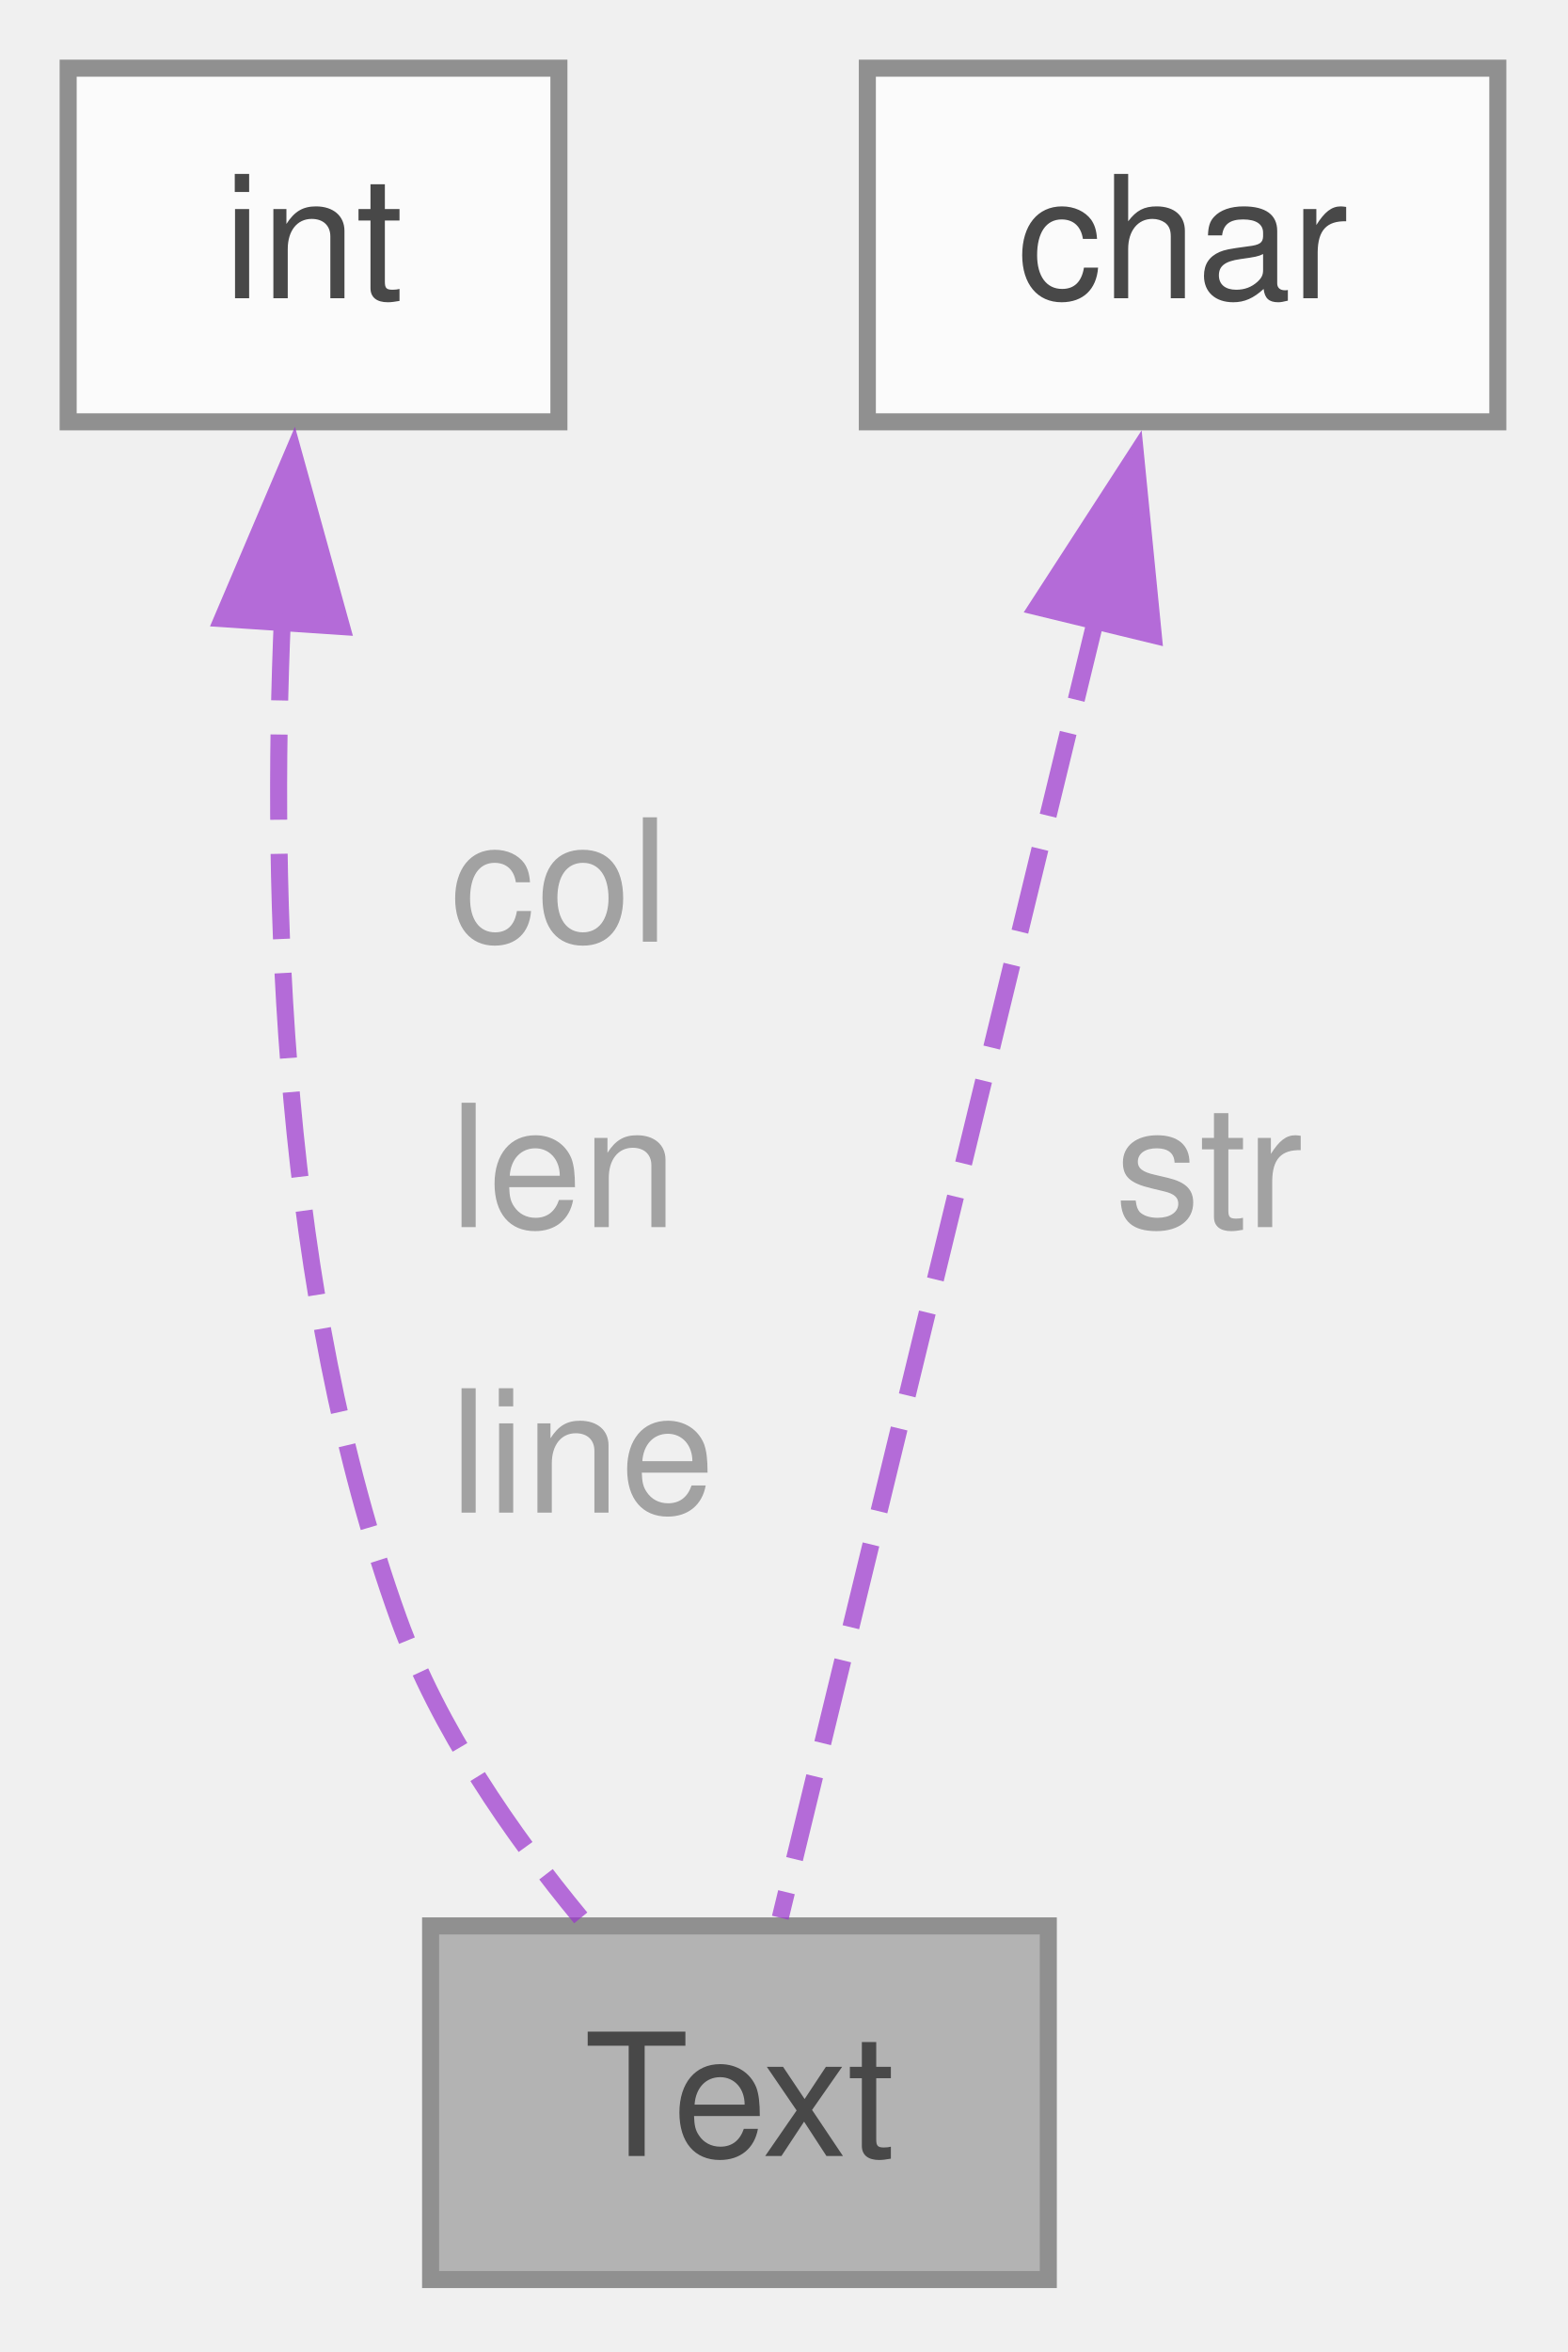
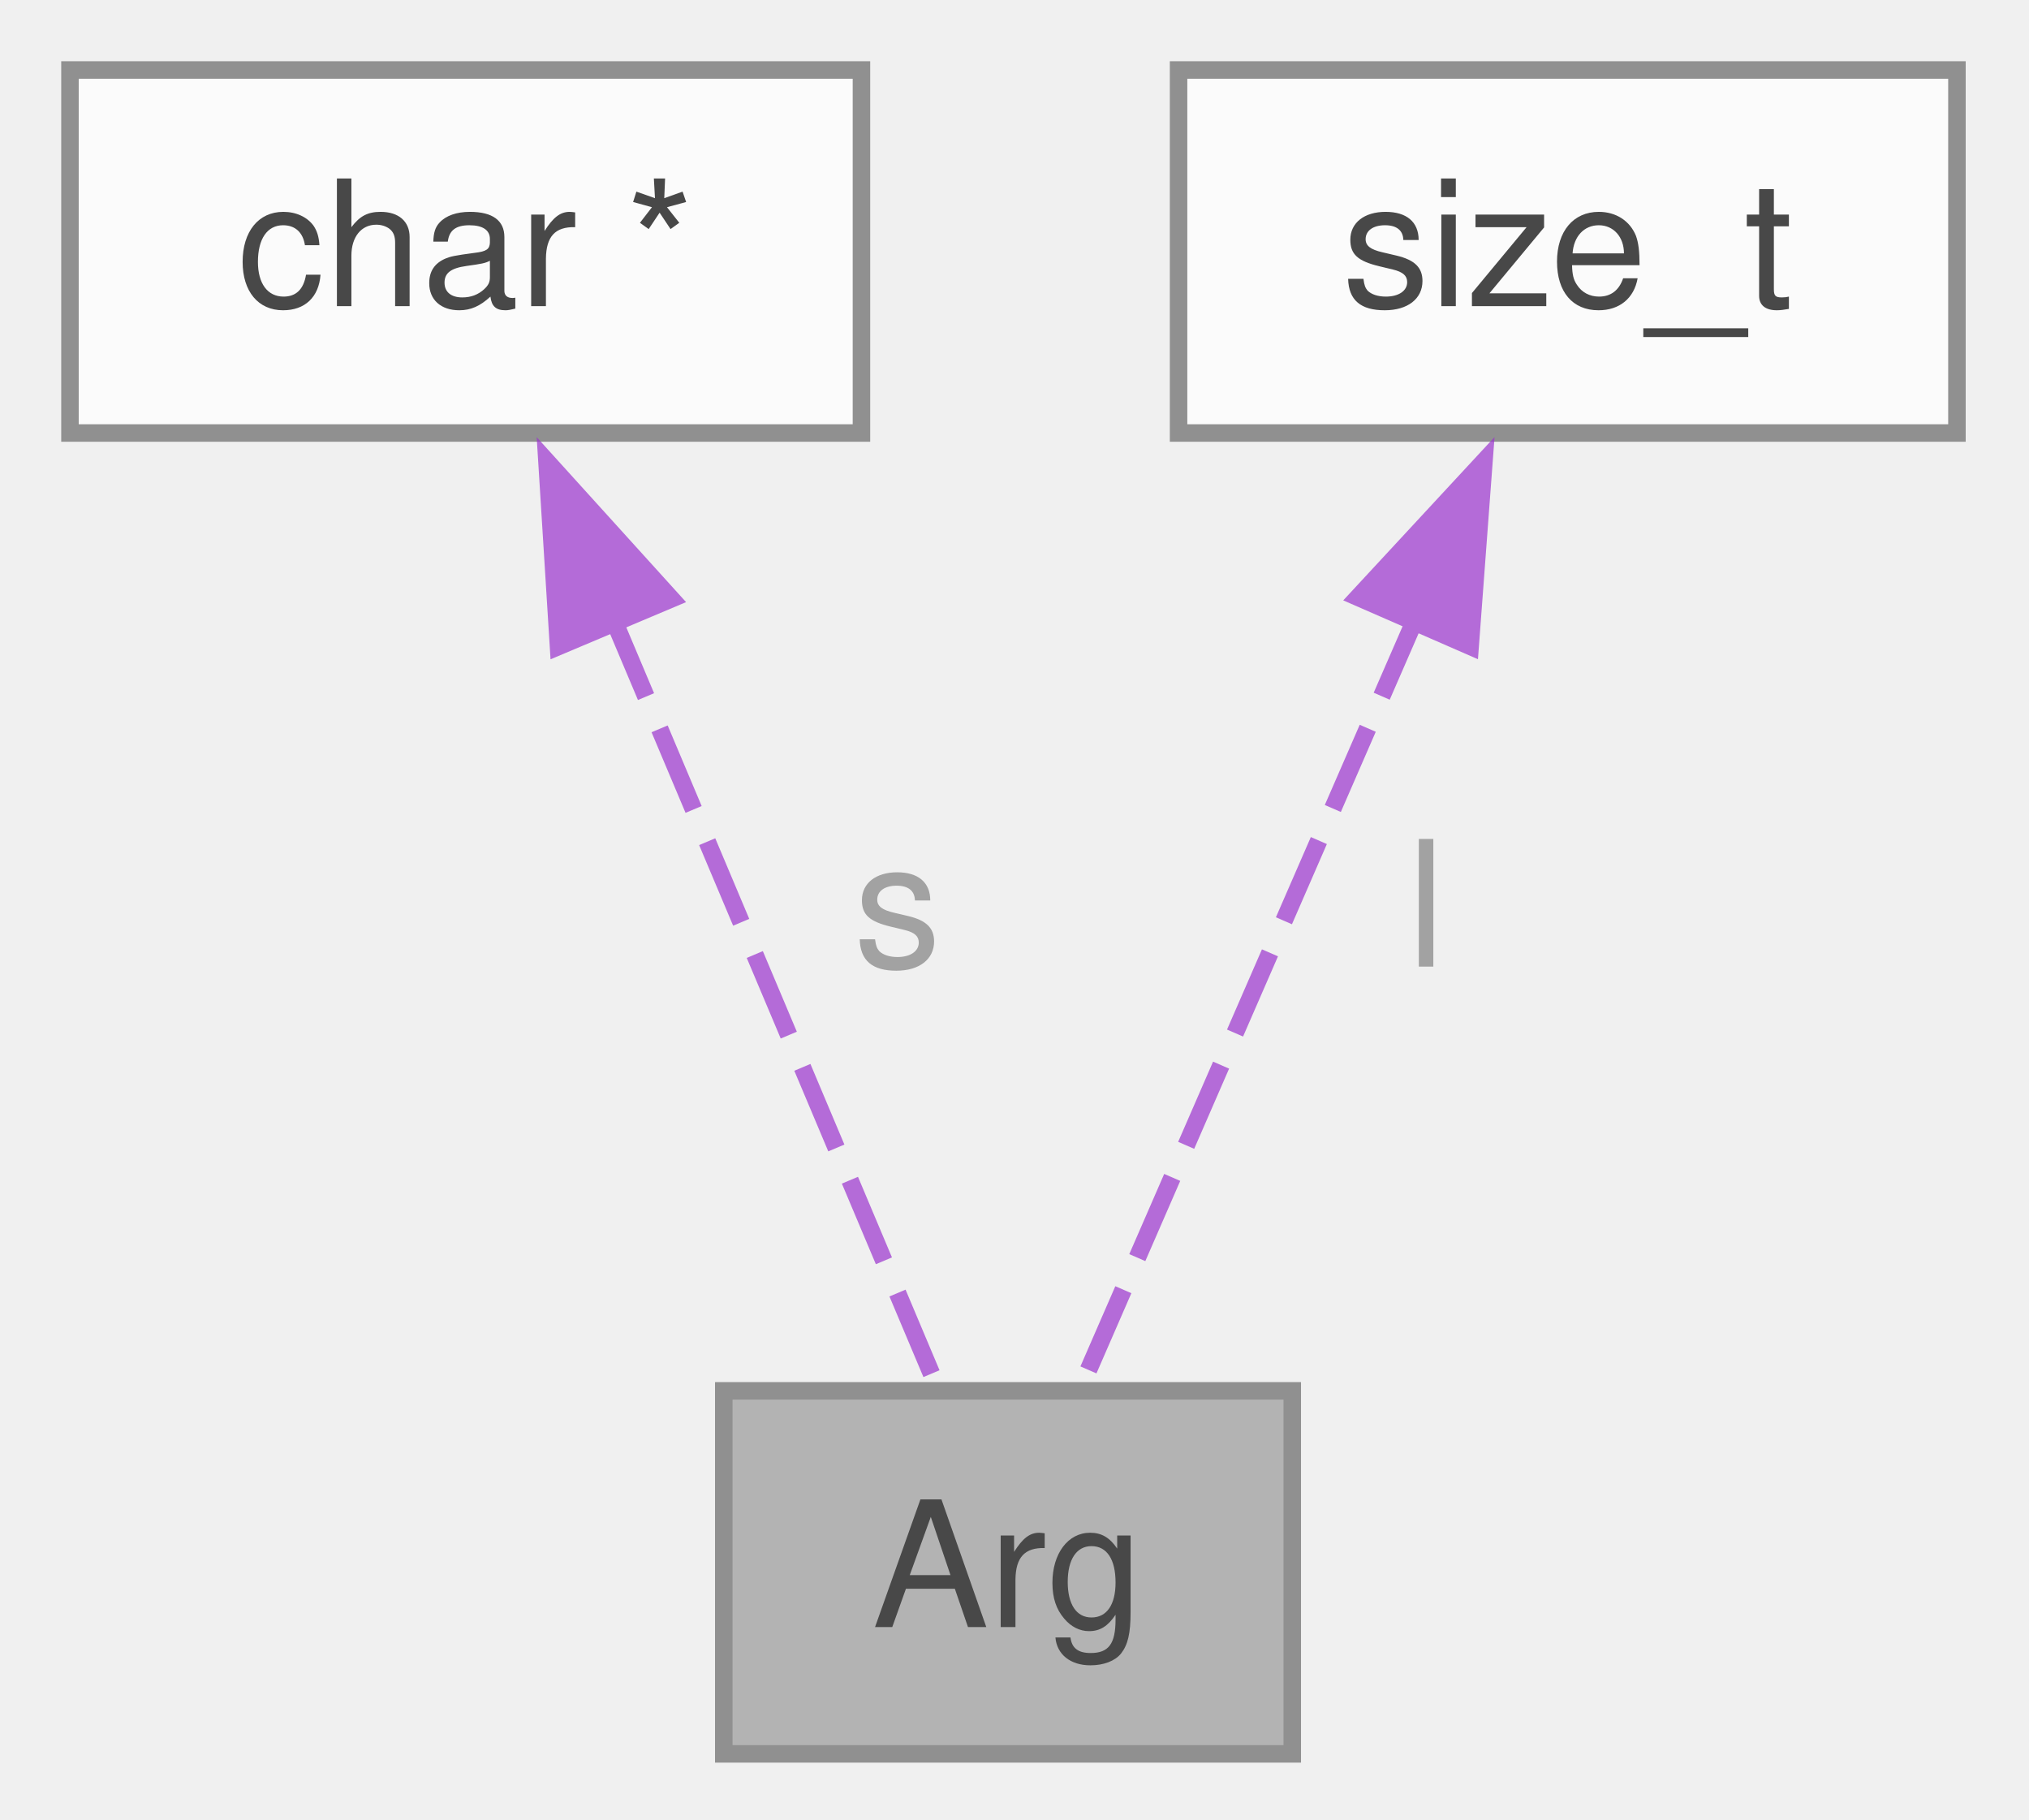
- <svg xmlns="http://www.w3.org/2000/svg" xmlns:xlink="http://www.w3.org/1999/xlink" width="92pt" height="138pt" viewBox="0.00 0.00 92.00 138.00">
+ <svg xmlns="http://www.w3.org/2000/svg" xmlns:xlink="http://www.w3.org/1999/xlink" width="116pt" height="104pt" viewBox="0.00 0.00 116.00 104.00">
  <svg id="main" version="1.1" xml:space="preserve">
    <style type="text/css">
.node, .edge {opacity: 0.7;}
.node.selected, .edge.selected {opacity: 1;}
.edge:hover path { stroke: red; }
.edge:hover polygon { stroke: red; fill: red; }
</style>
    <svg id="graph" class="graph">
-       <g id="graph0" class="graph" transform="scale(1 1) rotate(0) translate(4 133.75)">
+       <g id="graph0" class="graph" transform="scale(1 1) rotate(0) translate(4 100.25)">
        <g id="Node000001" class="node">
          <g id="a_Node000001">
-             <a xlink:title="structure for form fields">
-               <polygon fill="#999999" stroke="#666666" points="57.52,-20.75 21.27,-20.75 21.27,0 57.52,0 57.52,-20.75" />
-               <text xml:space="preserve" text-anchor="middle" x="39.4" y="-7.25" font-family="Helvetica,sans-Serif" font-size="10.00">Text</text>
+             <a xlink:title="The Arg structure represents a string argument with a pointer to the string and its allocated length.">
+               <polygon fill="#999999" stroke="#666666" points="69.88,-20.75 37.38,-20.75 37.38,0 69.88,0 69.88,-20.75" />
+               <text xml:space="preserve" text-anchor="middle" x="53.62" y="-7.25" font-family="Helvetica,sans-Serif" font-size="10.00">Arg</text>
            </a>
          </g>
        </g>
        <g id="Node000002" class="node">
          <g id="a_Node000002">
            <a xlink:title=" ">
-               <polygon fill="white" stroke="#666666" points="28.8,-129.75 0,-129.75 0,-109 28.8,-109 28.8,-129.75" />
-               <text xml:space="preserve" text-anchor="middle" x="14.4" y="-116.25" font-family="Helvetica,sans-Serif" font-size="10.00">int</text>
+               <polygon fill="white" stroke="#666666" points="45.25,-96.25 0,-96.25 0,-75.5 45.25,-75.5 45.25,-96.25" />
+               <text xml:space="preserve" text-anchor="middle" x="22.62" y="-82.75" font-family="Helvetica,sans-Serif" font-size="10.00">char *</text>
            </a>
          </g>
        </g>
        <g id="edge1_Node000001_Node000002" class="edge">
          <g id="a_edge1_Node000001_Node000002">
            <a xlink:title=" ">
-               <path fill="none" stroke="#9a32cd" stroke-dasharray="5,2" d="M12.58,-97.65C11.86,-81.19 12.5,-57.85 19.4,-38.75 21.72,-32.33 26.04,-26.11 30.08,-21.22" />
-               <polygon fill="#9a32cd" stroke="#9a32cd" points="9.06,-97.45 13.21,-107.2 16.04,-96.99 9.06,-97.45" />
+               <path fill="none" stroke="#9a32cd" stroke-dasharray="5,2" d="M30.99,-65.04C36.97,-50.86 44.77,-32.38 49.47,-21.22" />
+               <polygon fill="#9a32cd" stroke="#9a32cd" points="27.93,-63.3 27.27,-73.87 34.38,-66.02 27.93,-63.3" />
            </a>
          </g>
-           <text xml:space="preserve" text-anchor="start" x="22.4" y="-78.5" font-family="Helvetica,sans-Serif" font-size="10.00" fill="grey">col</text>
-           <text xml:space="preserve" text-anchor="start" x="22.4" y="-61.75" font-family="Helvetica,sans-Serif" font-size="10.00" fill="grey">len</text>
-           <text xml:space="preserve" text-anchor="start" x="22.4" y="-45" font-family="Helvetica,sans-Serif" font-size="10.00" fill="grey">line</text>
+           <text xml:space="preserve" text-anchor="start" x="44.81" y="-45" font-family="Helvetica,sans-Serif" font-size="10.00" fill="grey">s</text>
        </g>
        <g id="Node000003" class="node">
          <g id="a_Node000003">
            <a xlink:title=" ">
-               <polygon fill="white" stroke="#666666" points="83.9,-129.75 46.9,-129.75 46.9,-109 83.9,-109 83.9,-129.75" />
-               <text xml:space="preserve" text-anchor="middle" x="65.4" y="-116.25" font-family="Helvetica,sans-Serif" font-size="10.00">char</text>
+               <polygon fill="white" stroke="#666666" points="107.88,-96.25 63.38,-96.25 63.38,-75.5 107.88,-75.5 107.88,-96.25" />
+               <text xml:space="preserve" text-anchor="middle" x="85.62" y="-82.75" font-family="Helvetica,sans-Serif" font-size="10.00">size_t</text>
            </a>
          </g>
        </g>
        <g id="edge2_Node000001_Node000003" class="edge">
          <g id="a_edge2_Node000001_Node000003">
            <a xlink:title=" ">
-               <path fill="none" stroke="#9a32cd" stroke-dasharray="5,2" d="M60.34,-97.55C54.75,-74.55 45.99,-38.49 41.79,-21.23" />
-               <polygon fill="#9a32cd" stroke="#9a32cd" points="56.88,-98.14 62.64,-107.03 63.68,-96.49 56.88,-98.14" />
+               <path fill="none" stroke="#9a32cd" stroke-dasharray="5,2" d="M76.99,-65.04C70.81,-50.86 62.77,-32.38 57.91,-21.22" />
+               <polygon fill="#9a32cd" stroke="#9a32cd" points="73.64,-66.11 80.84,-73.88 80.05,-63.31 73.64,-66.11" />
            </a>
          </g>
-           <text xml:space="preserve" text-anchor="start" x="61.43" y="-61.75" font-family="Helvetica,sans-Serif" font-size="10.00" fill="grey">str</text>
+           <text xml:space="preserve" text-anchor="start" x="76.43" y="-45" font-family="Helvetica,sans-Serif" font-size="10.00" fill="grey">l</text>
        </g>
      </g>
    </svg>
  </svg>
  <style type="text/css">

[data-mouse-over-selected='false'] { opacity: 0.7; }
[data-mouse-over-selected='true']  { opacity: 1.0; }

</style>
</svg>
